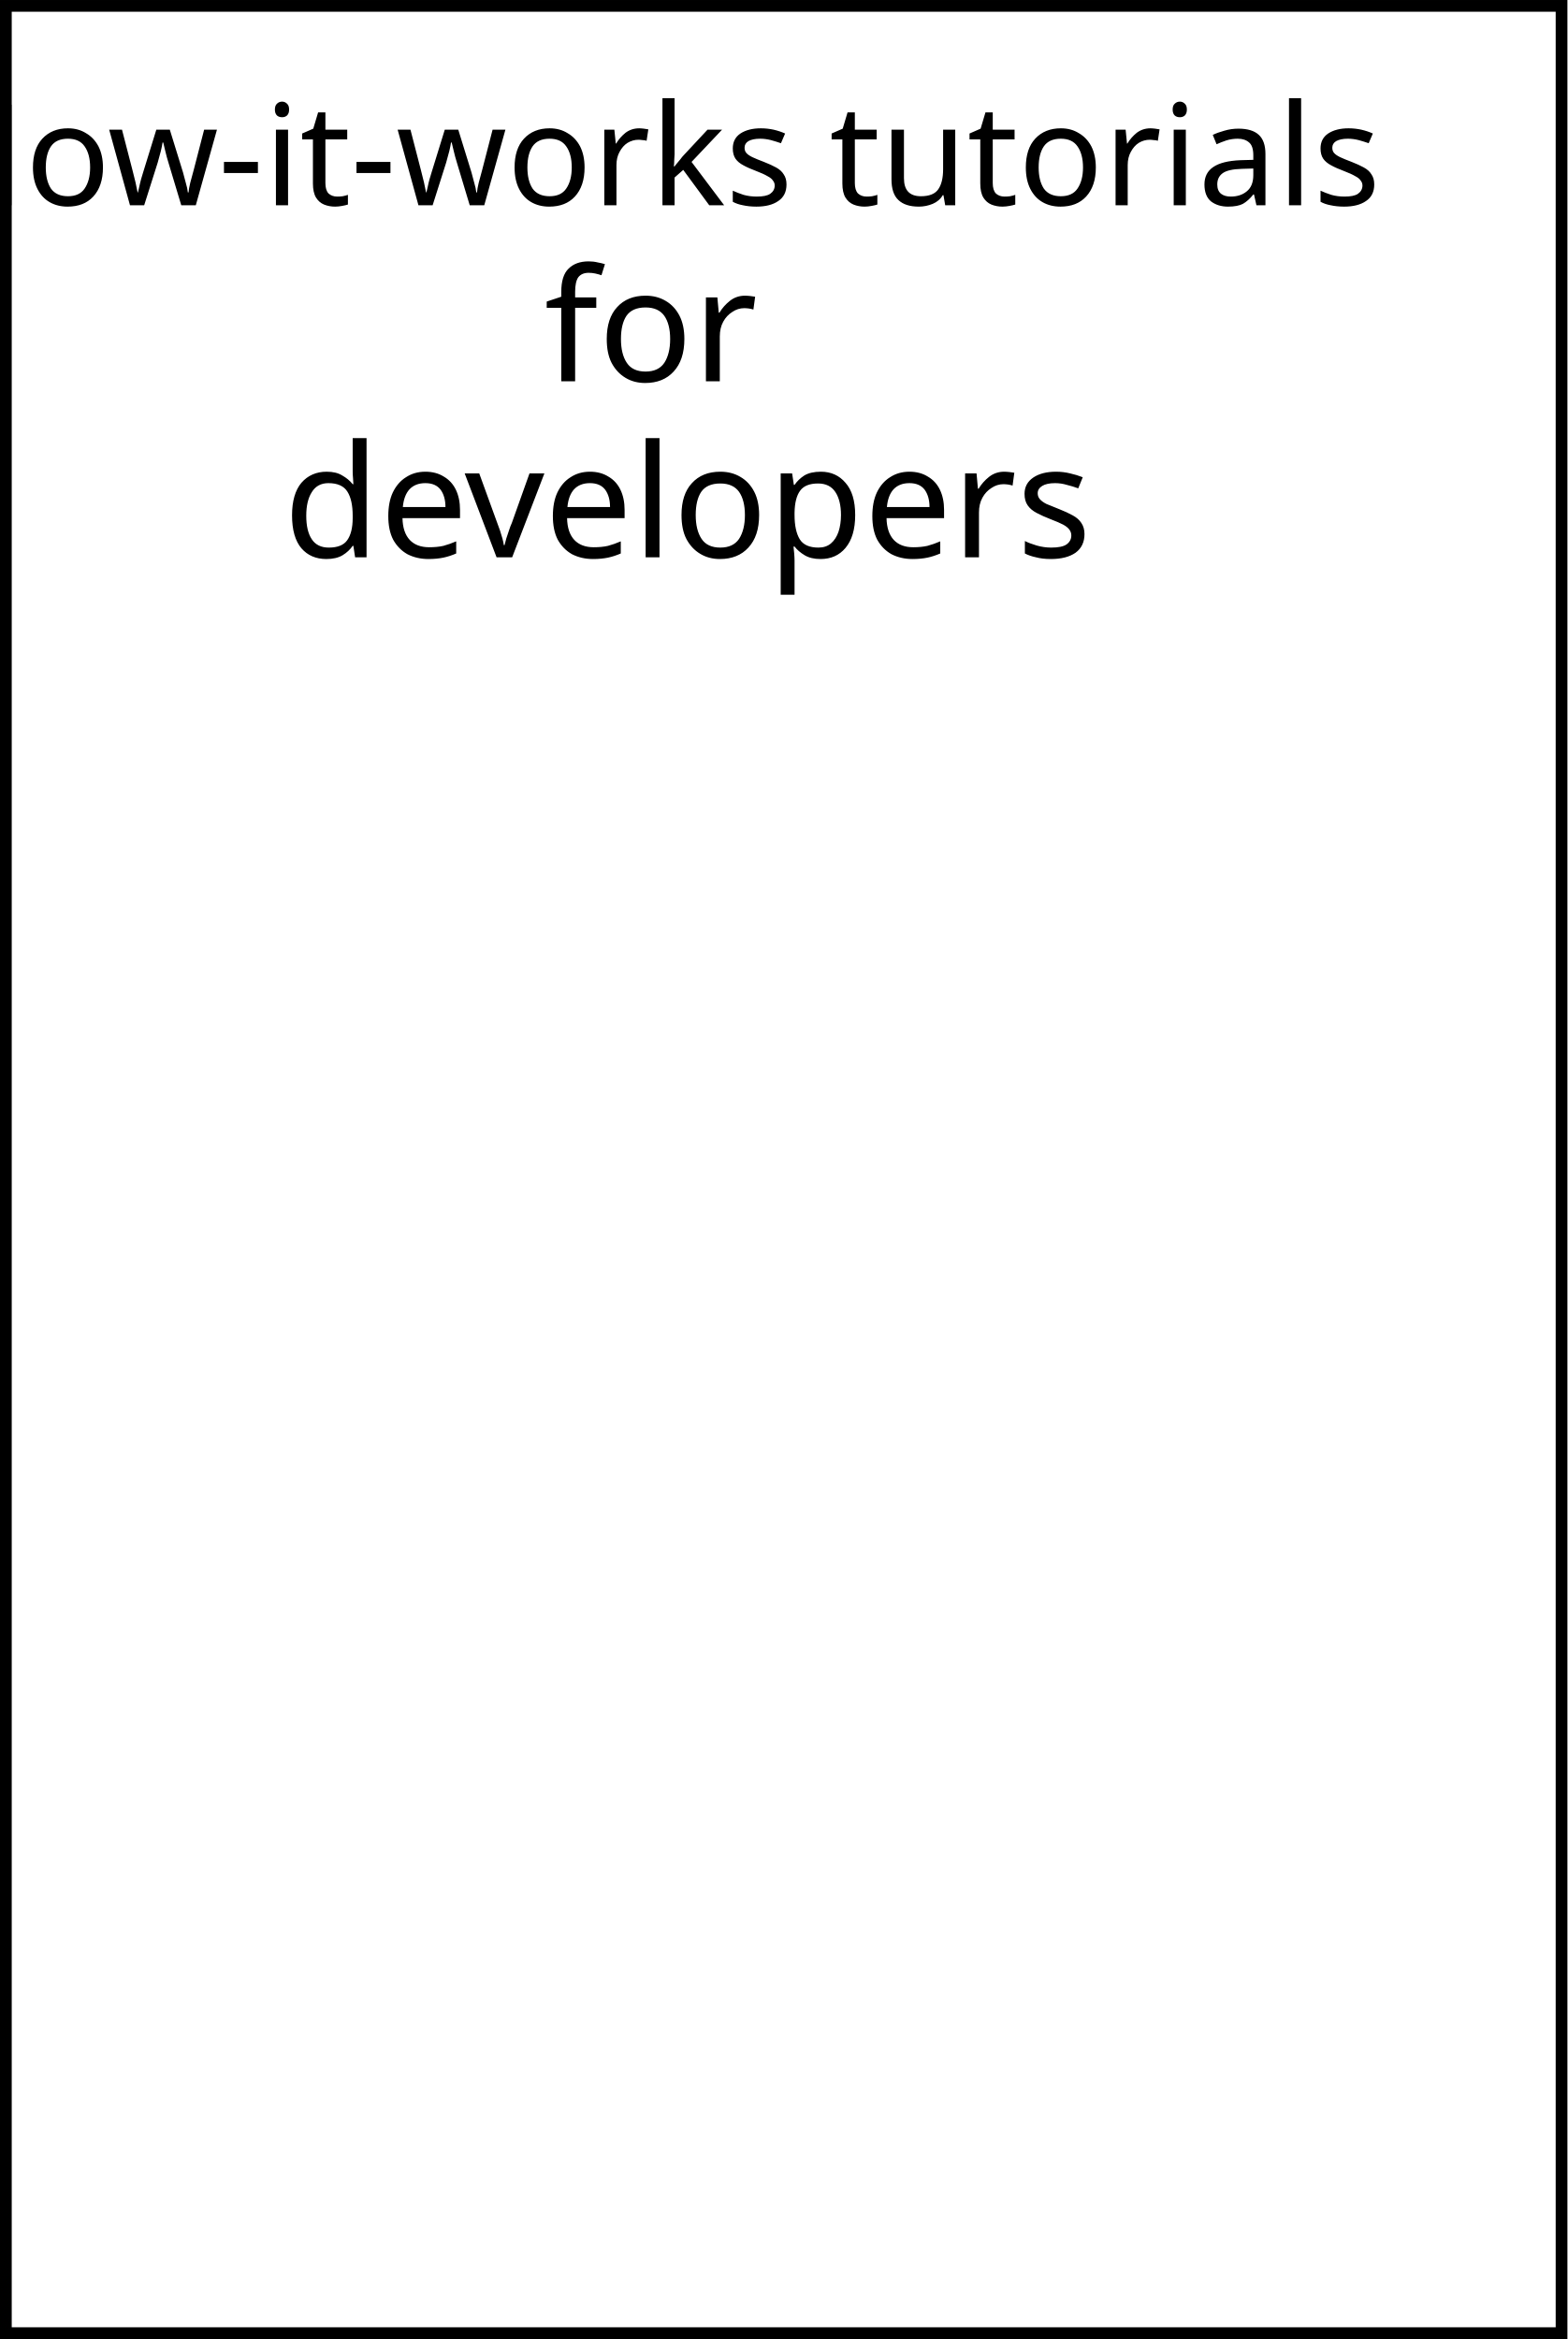
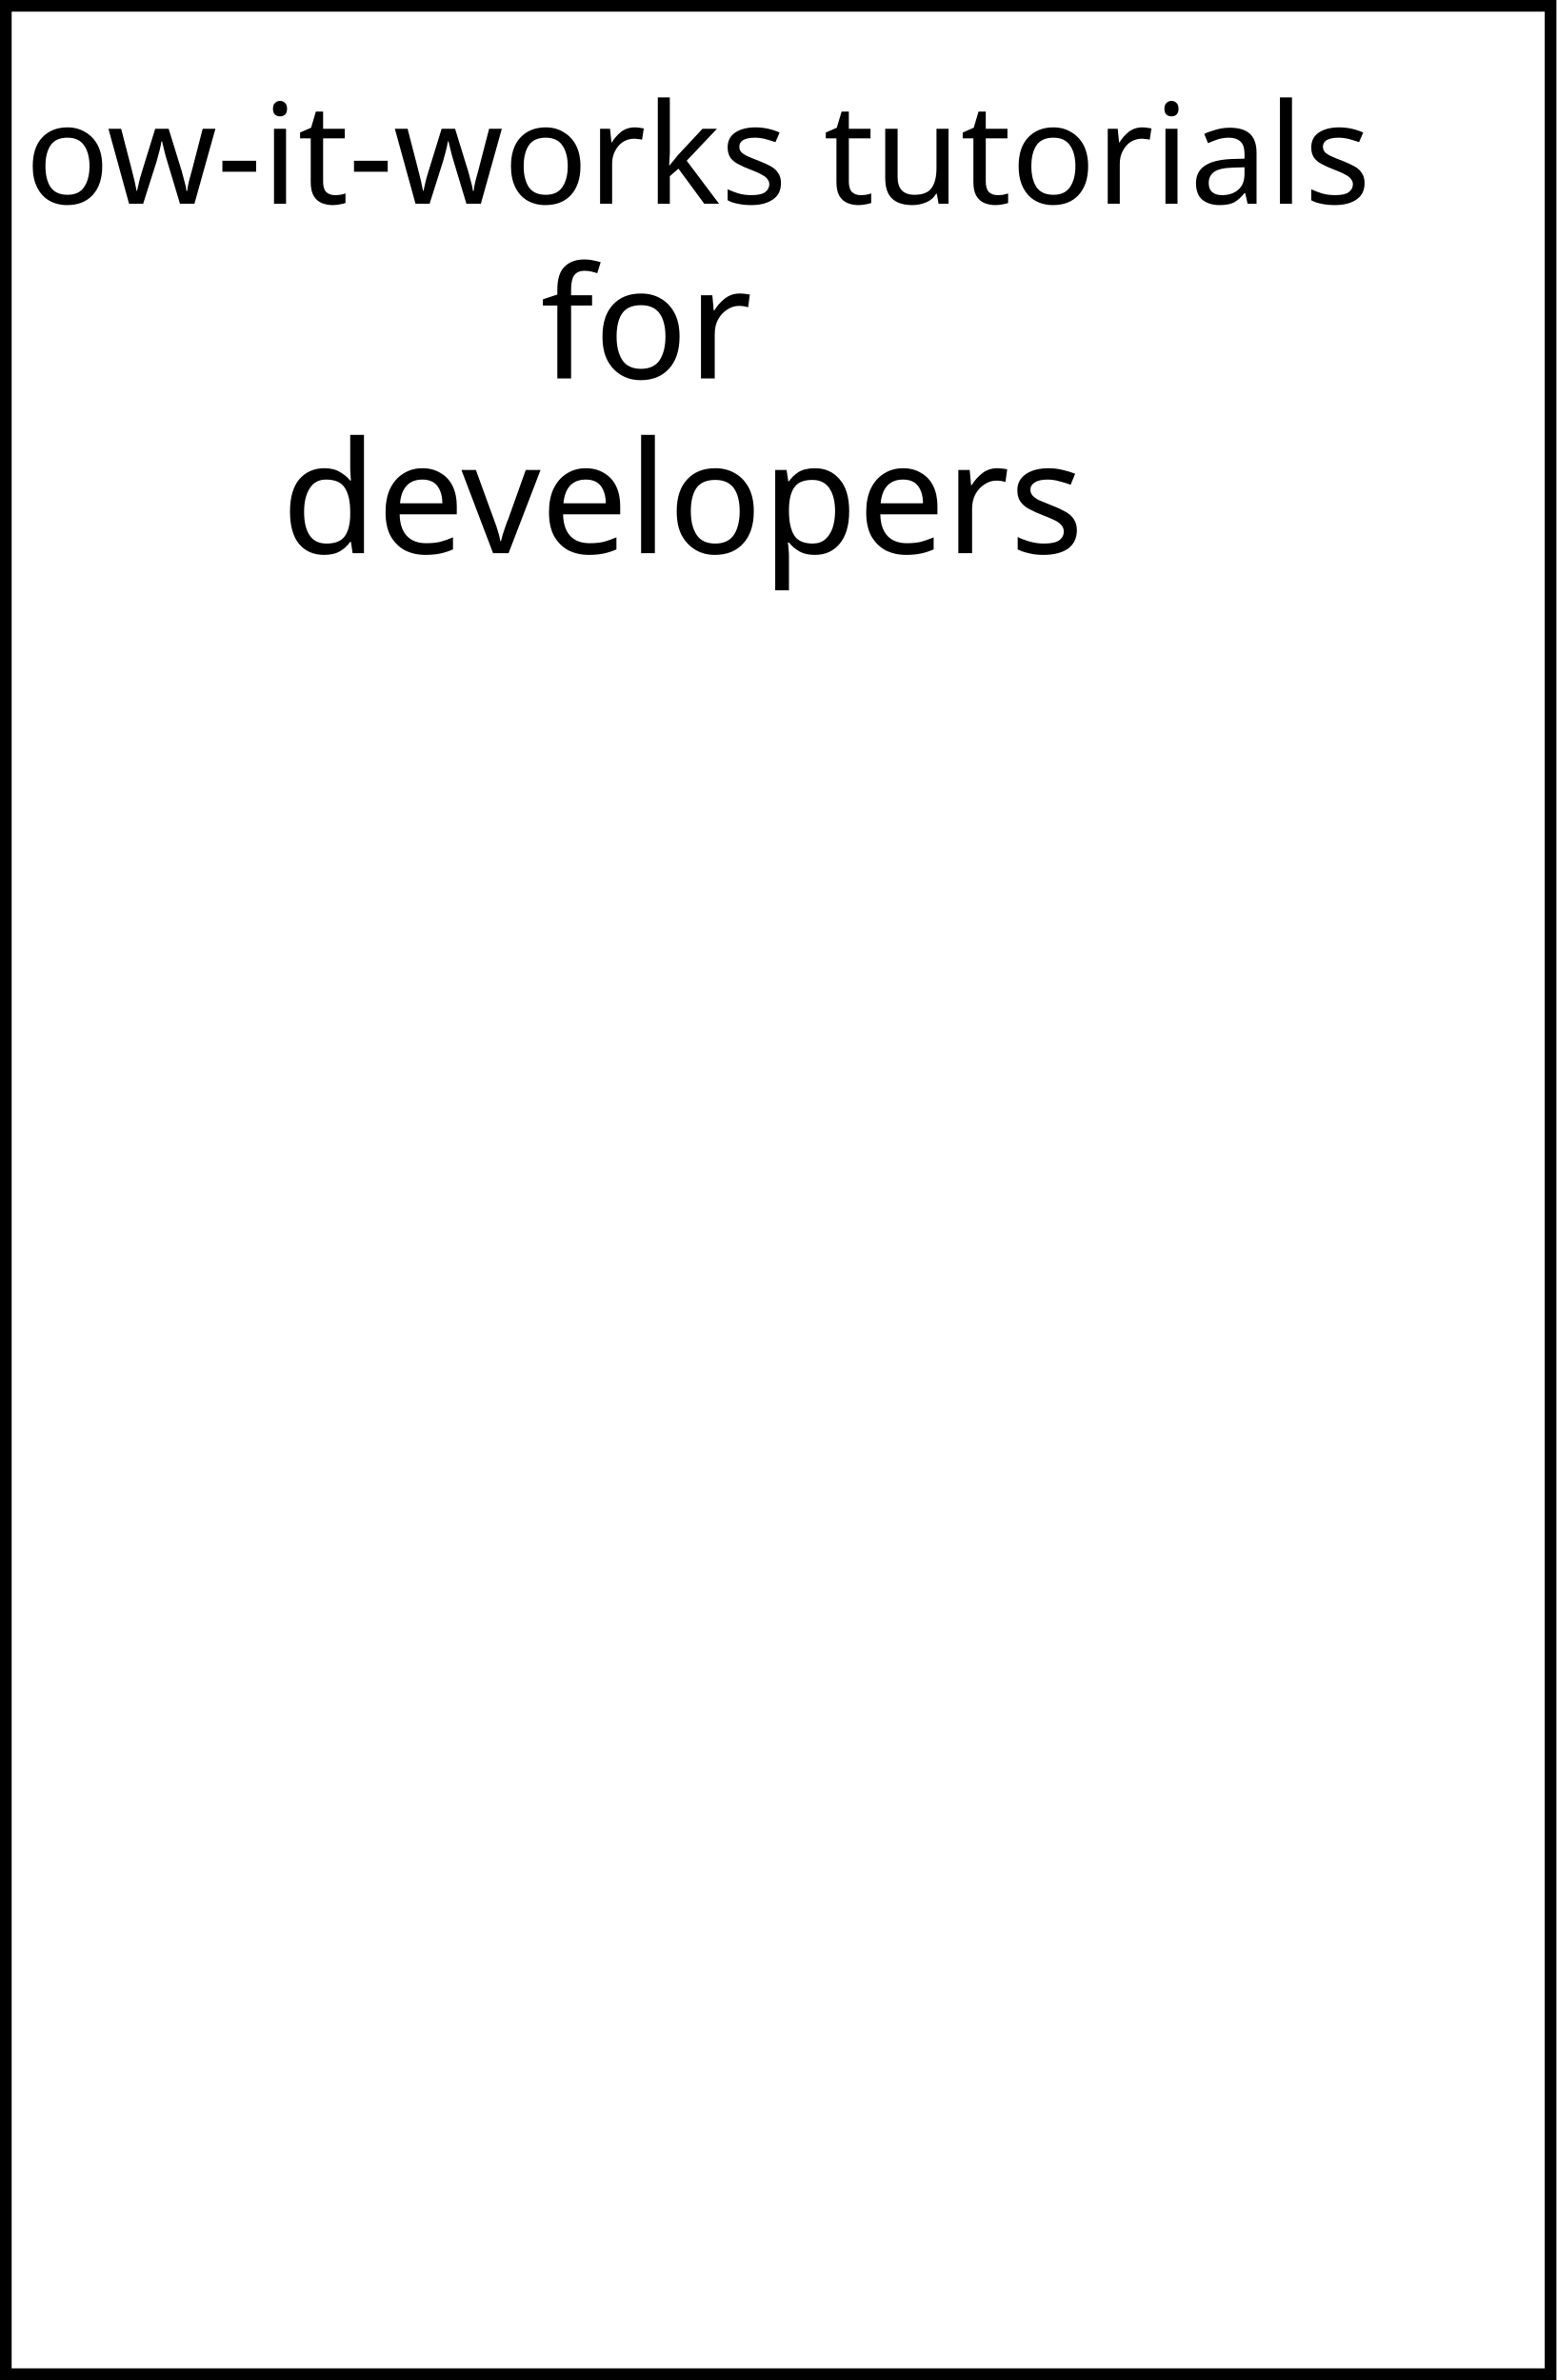
- <svg xmlns="http://www.w3.org/2000/svg" width="70.682mm" height="105.472mm" viewBox="0 0 70.682 105.472" version="1.1" id="svg893">
+ <svg xmlns="http://www.w3.org/2000/svg" width="70.682mm" height="108.118mm" viewBox="0 0 70.682 108.118" version="1.1" id="svg893">
  <defs id="defs887" />
  <g id="layer1" transform="translate(-68.22466,-67.74913)">
-     <path style="opacity:1;vector-effect:none;fill:none;fill-opacity:1;fill-rule:evenodd;stroke:#000000;stroke-width:0.529;stroke-linecap:butt;stroke-linejoin:miter;stroke-miterlimit:4;stroke-dasharray:none;stroke-dashoffset:0;stroke-opacity:1" d="M 68.489,68.014 H 138.642 V 172.957 H 68.489 Z" id="rect870" />
+     <path style="opacity:1;vector-effect:none;fill:none;fill-opacity:1;fill-rule:evenodd;stroke:#000000;stroke-width:0.529;stroke-linecap:butt;stroke-linejoin:miter;stroke-miterlimit:4;stroke-dasharray:none;stroke-dashoffset:0;stroke-opacity:1" d="M 68.489,68.014 H 138.642 V 175.602 H 68.489 Z" id="rect870" />
    <text xml:space="preserve" style="font-style:normal;font-variant:normal;font-weight:normal;font-stretch:normal;font-size:6.35px;line-height:1.25;font-family:'Noto Sans';-inkscape-font-specification:'Noto Sans';text-align:center;letter-spacing:0px;word-spacing:0px;text-anchor:middle;fill:#000000;fill-opacity:1;stroke:none;stroke-width:0.265" x="103.354" y="77.003" id="text1465">
      <tspan x="103.354" y="77.003" style="font-style:normal;font-variant:normal;font-weight:normal;font-stretch:normal;font-size:6.35px;line-height:100%;font-family:'Noto Sans';-inkscape-font-specification:'Noto Sans';text-align:center;text-anchor:middle;stroke-width:0.265" id="tspan1469">How-it-works tutorials</tspan>
      <tspan x="103.354" y="84.94" style="font-style:normal;font-variant:normal;font-weight:normal;font-stretch:normal;font-size:7.056px;line-height:100%;font-family:'Noto Sans';-inkscape-font-specification:'Noto Sans';text-align:center;text-anchor:middle;stroke-width:0.265" id="tspan1475">for</tspan>
      <tspan x="103.354" y="92.878" style="font-style:normal;font-variant:normal;font-weight:normal;font-stretch:normal;font-size:7.056px;line-height:100%;font-family:'Noto Sans';-inkscape-font-specification:'Noto Sans';text-align:center;text-anchor:middle;stroke-width:0.265" id="tspan1477">developers</tspan>
    </text>
  </g>
</svg>
